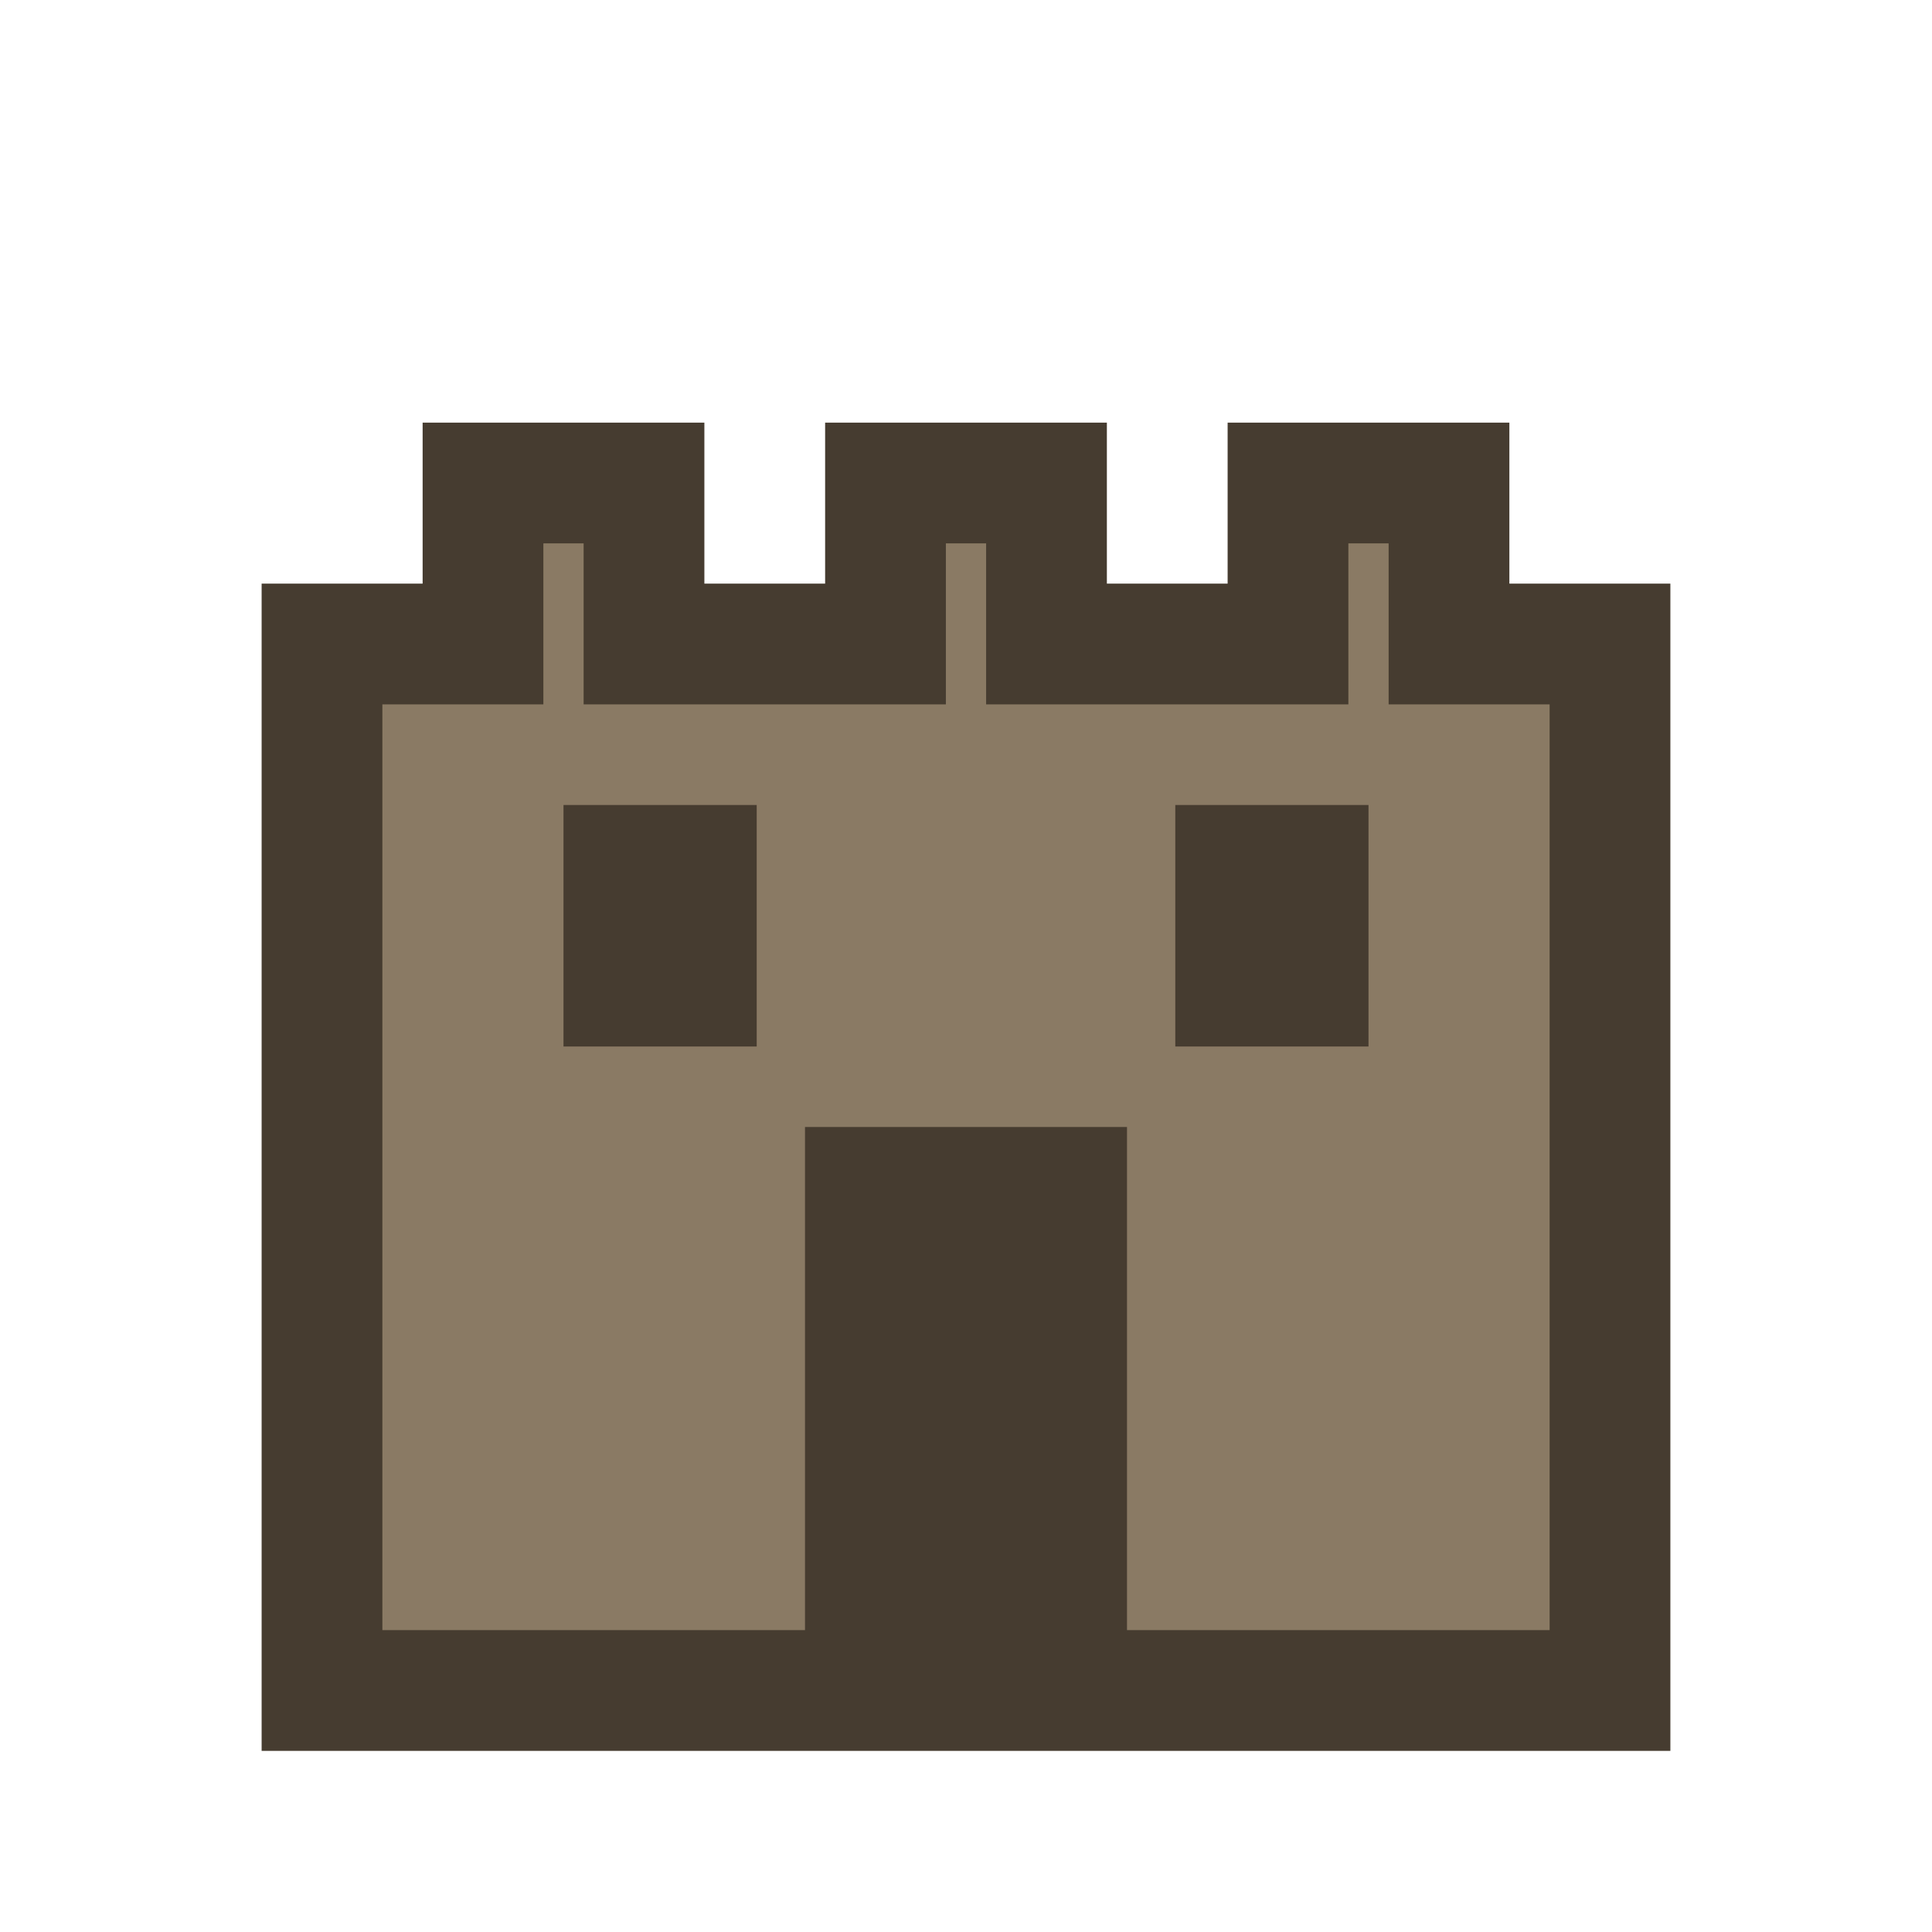
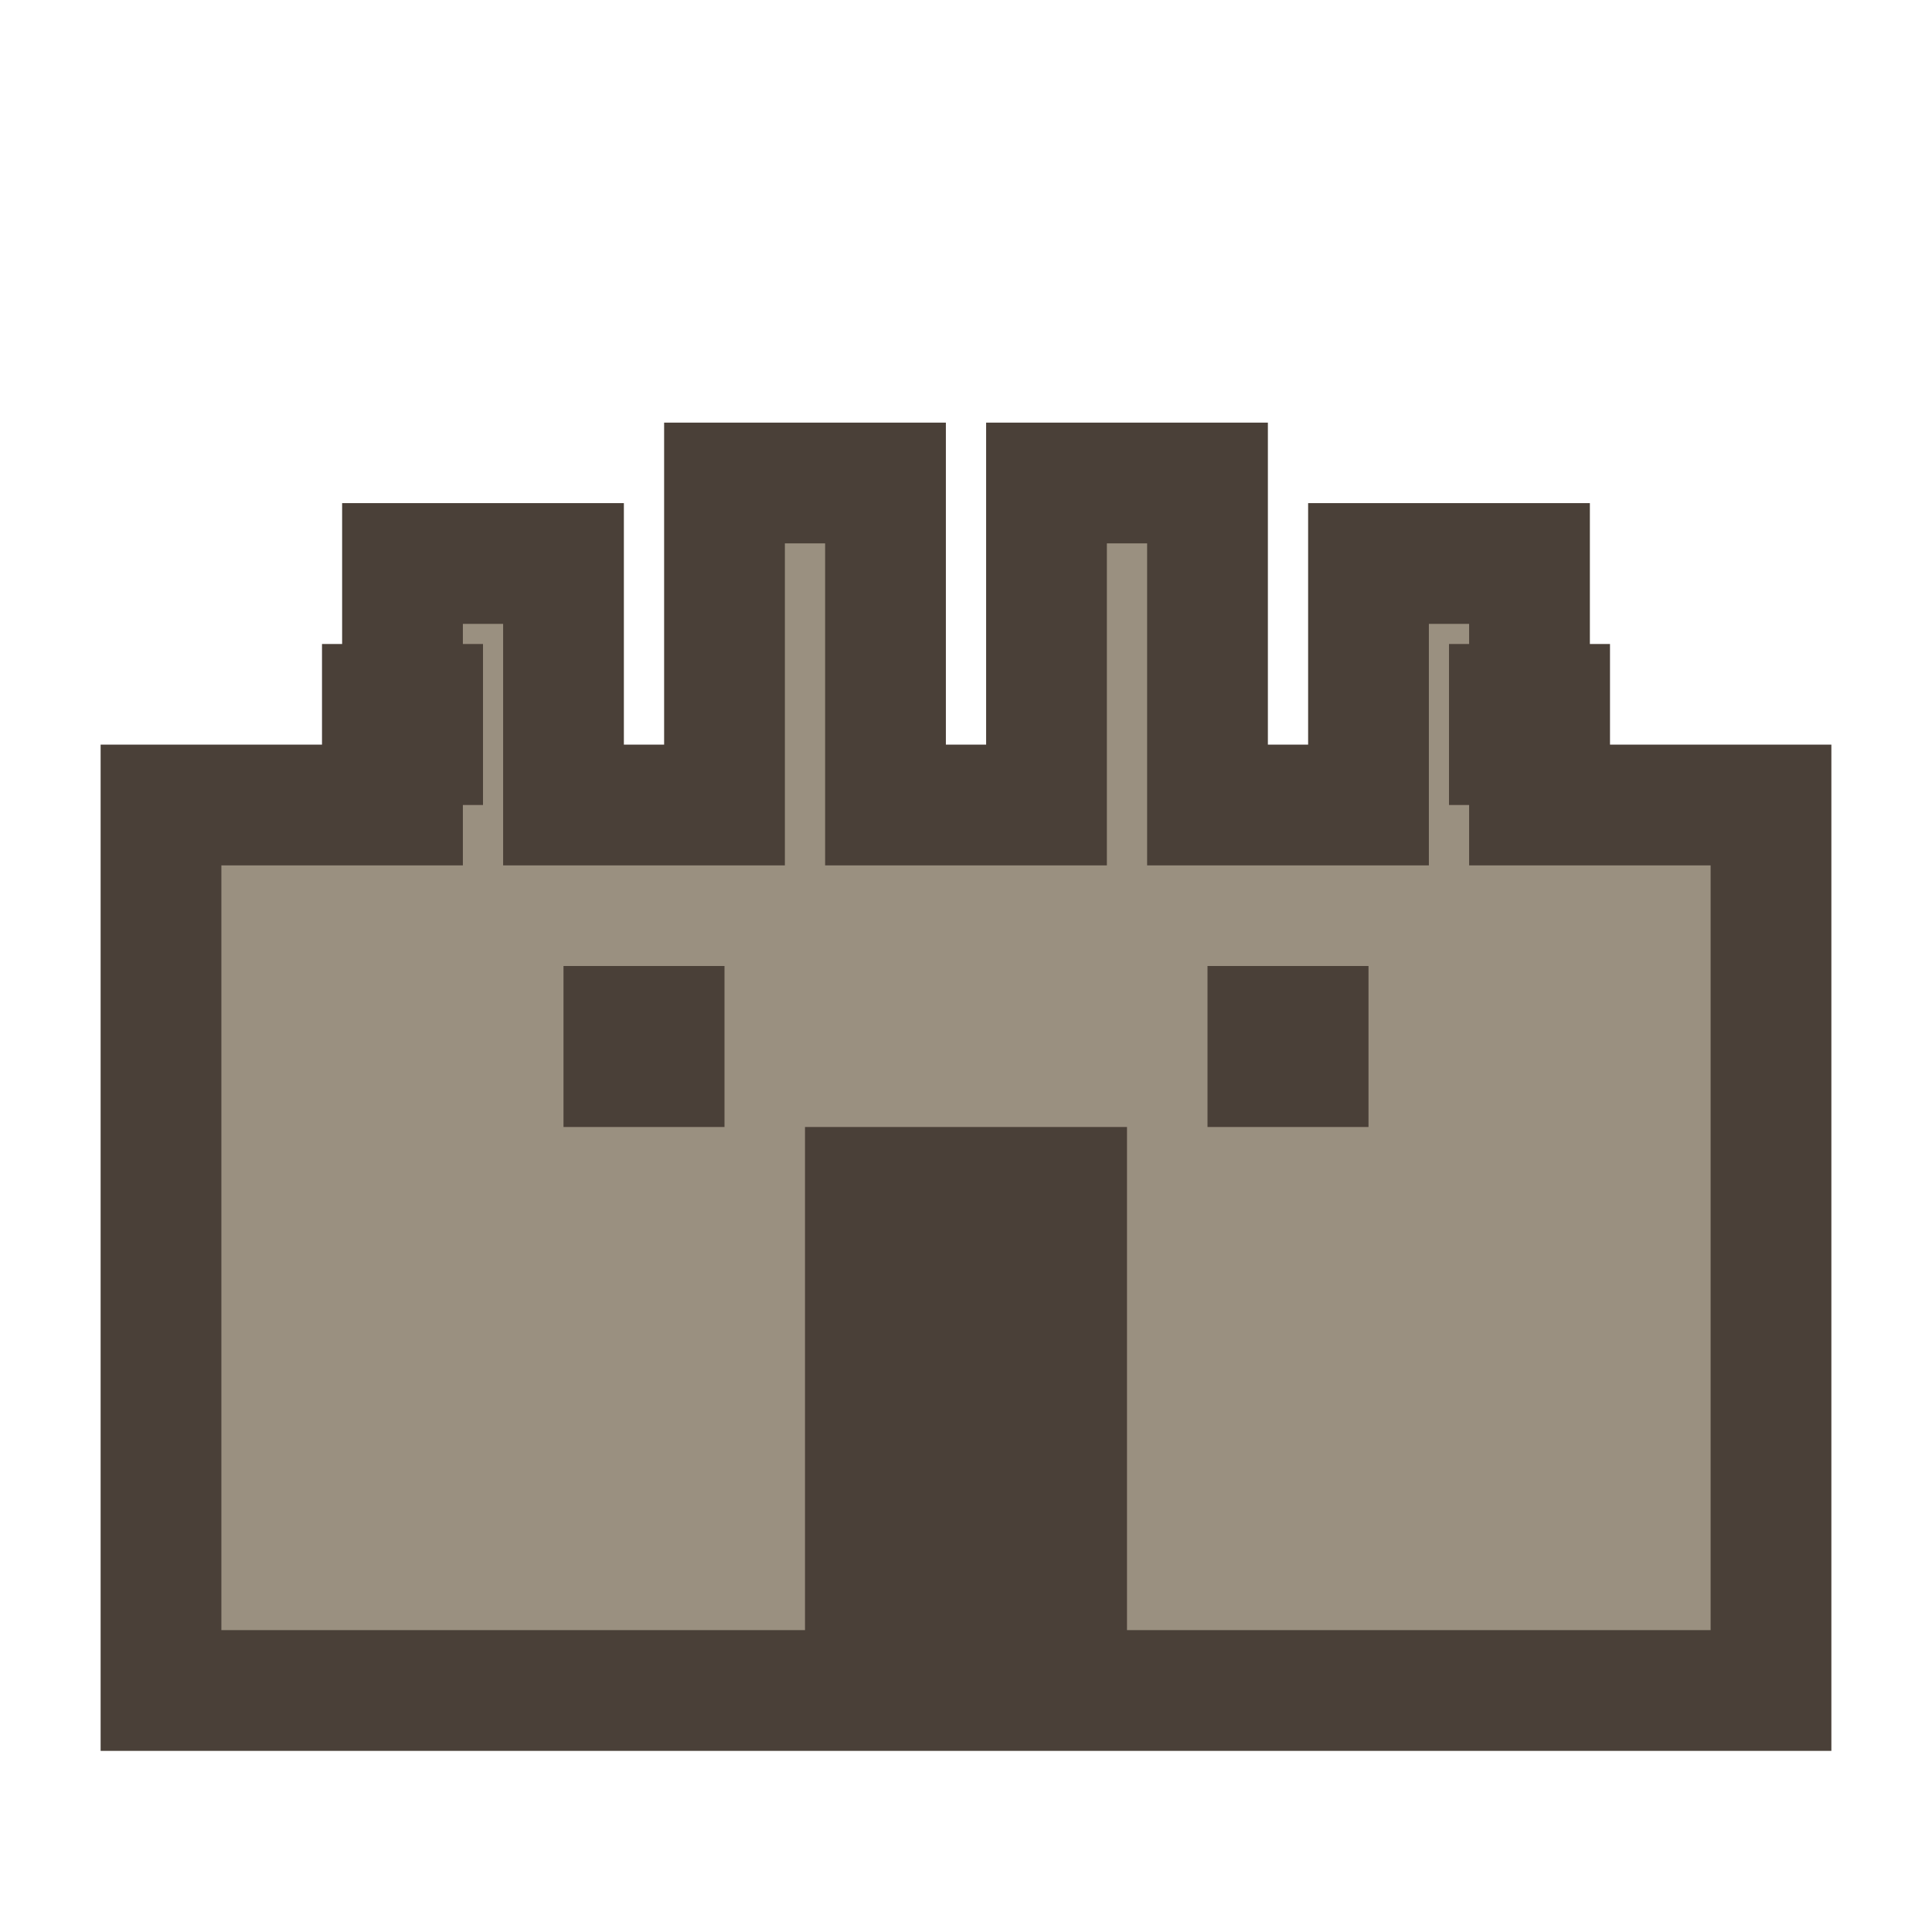
<svg xmlns="http://www.w3.org/2000/svg" viewBox="0 0 24 24">
-   <path d="M4 21 V8 H6 V6 H8 V8 H11 V6 H13 V8 H16 V6 H18 V8 H20 V21 Z" fill="#8a7a64" stroke="#463c30" stroke-width="1.5" />
-   <rect x="10" y="14" width="4" height="7" fill="#463c30" />
-   <rect x="7" y="10" width="2.4" height="3" fill="#463c30" />
-   <rect x="14.6" y="10" width="2.4" height="3" fill="#463c30" />
+   <path d="M2 21 V10 H5 V7 H7 V10 H9 V6 H11 V10 H13 V6 H15 V10 H17 V7 H19 V10 H22 V21 Z" fill="#9a9080" stroke="#4a4038" stroke-width="1.5" />
+   <rect x="10" y="14" width="4" height="7" fill="#4a4038" />
+   <rect x="4" y="8" width="2" height="2" fill="#4a4038" />
+   <rect x="18" y="8" width="2" height="2" fill="#4a4038" />
+   <rect x="7" y="12" width="2" height="2" fill="#4a4038" />
+   <rect x="15" y="12" width="2" height="2" fill="#4a4038" />
</svg>
